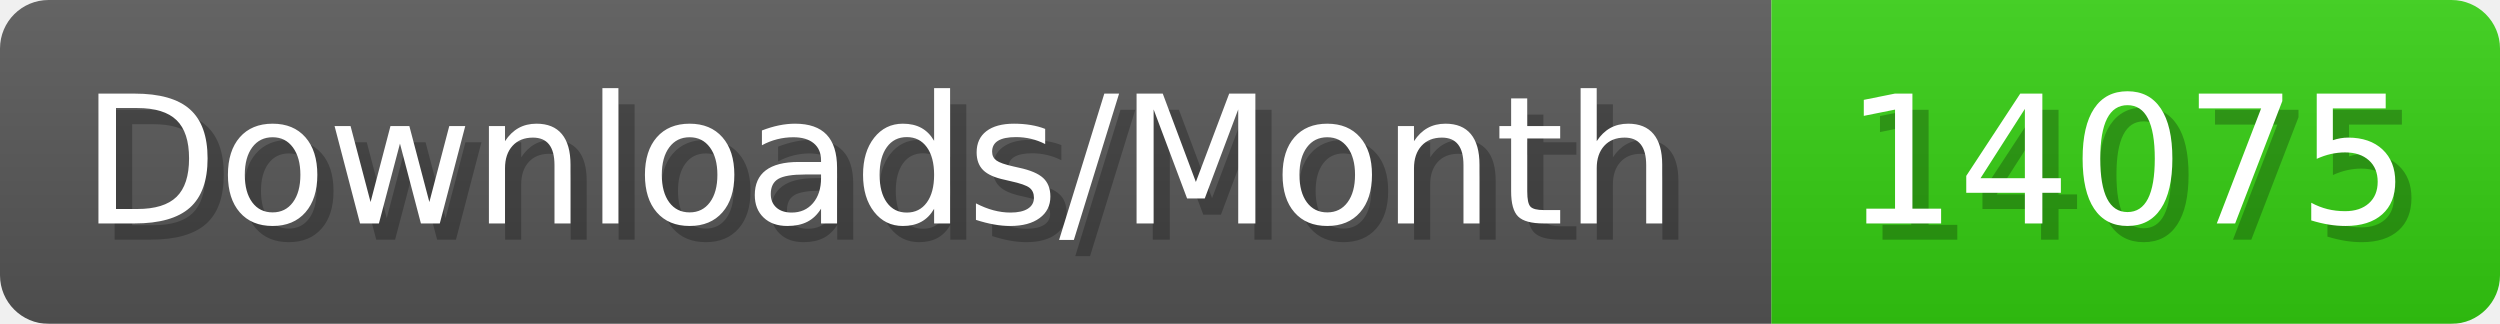
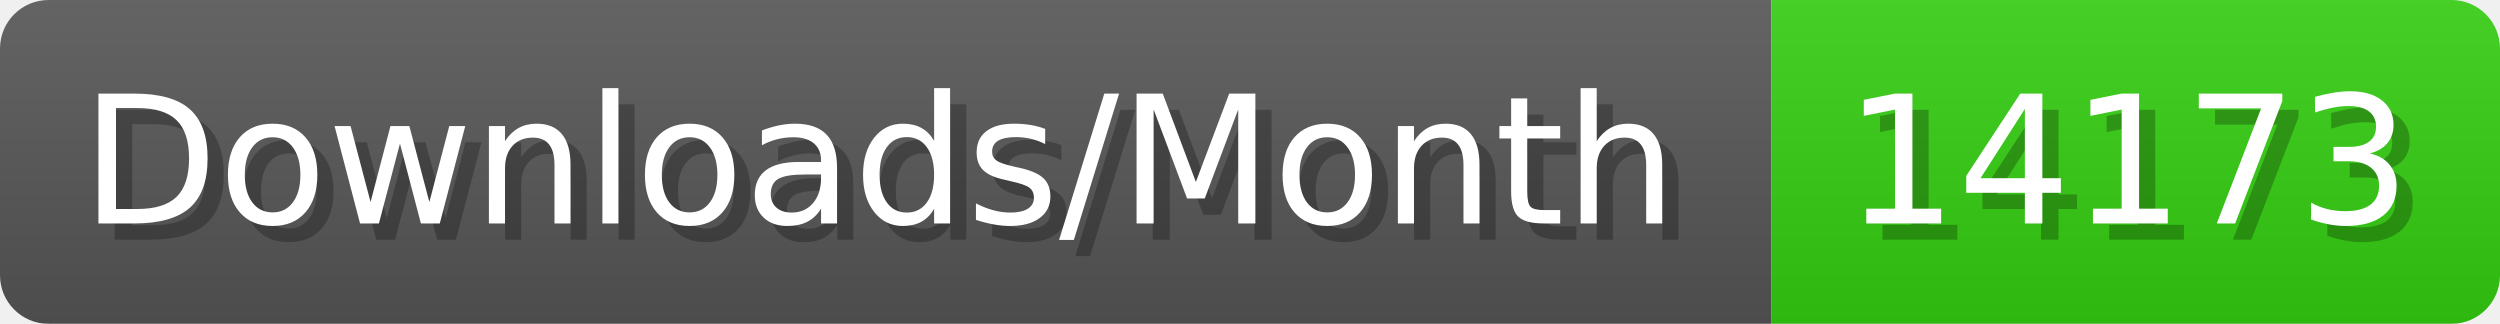
- <svg xmlns="http://www.w3.org/2000/svg" width="154.4" height="20" viewBox="0 0 1544 200" role="img" aria-label="Downloads/Month: 14075">
+ <svg xmlns="http://www.w3.org/2000/svg" width="154.4" height="20" viewBox="0 0 1544 200" role="img" aria-label="Downloads/Month: 14173">
  <linearGradient id="YlXUI" x2="0" y2="100%">
    <stop offset="0" stop-opacity=".1" stop-color="#EEE" />
    <stop offset="1" stop-opacity=".1" />
  </linearGradient>
  <mask id="JHhop">
    <rect width="1544" height="200" rx="30" fill="#FFF" />
  </mask>
  <g mask="url(#JHhop)">
    <rect width="1094" height="200" fill="#555" />
    <rect width="450" height="200" fill="#3C1" x="1094" />
    <rect width="1544" height="200" fill="url(#YlXUI)" />
  </g>
  <g aria-hidden="true" fill="#fff" text-anchor="start" font-family="Verdana,DejaVu Sans,sans-serif" font-size="110">
    <text x="60" y="148" textLength="994" fill="#000" opacity="0.25">Downloads/Month</text>
    <text x="50" y="138" textLength="994">Downloads/Month</text>
-     <text x="1149" y="148" textLength="350" fill="#000" opacity="0.25">14075</text>
-     <text x="1139" y="138" textLength="350">14075</text>
+     <text x="1149" y="148" textLength="350" fill="#000" opacity="0.25">14173</text>
+     <text x="1139" y="138" textLength="350">14173</text>
  </g>
</svg>
